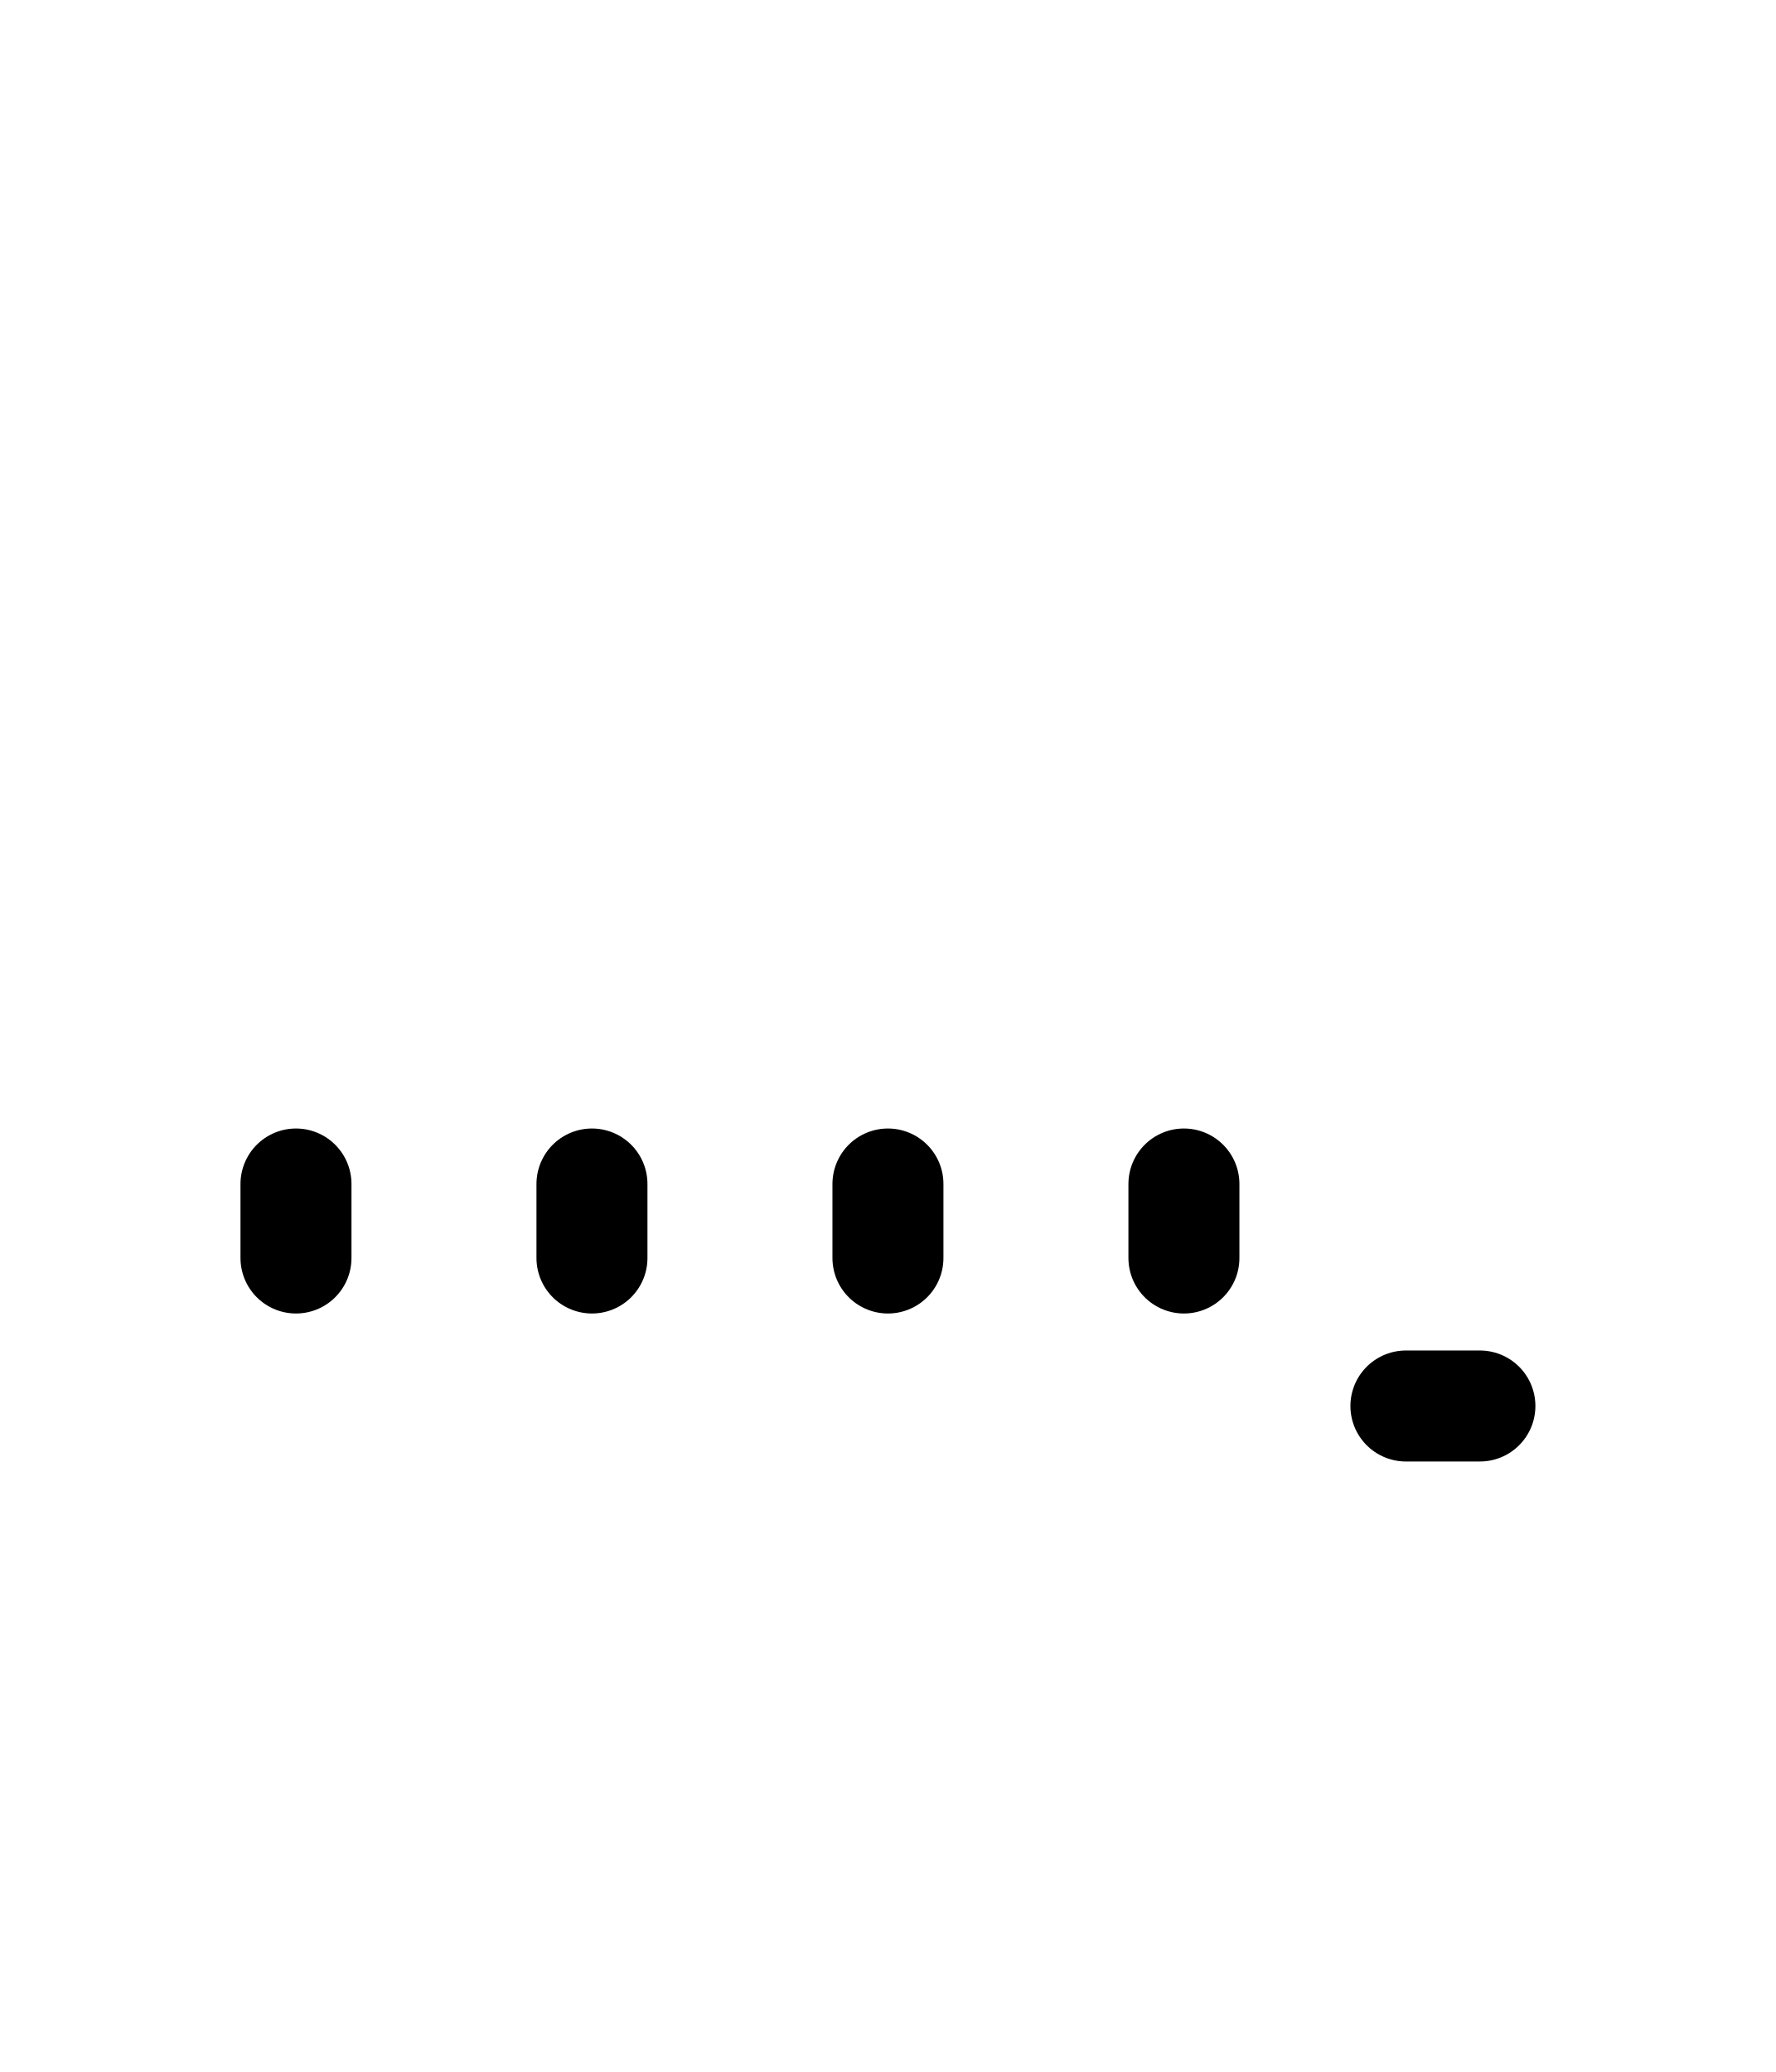
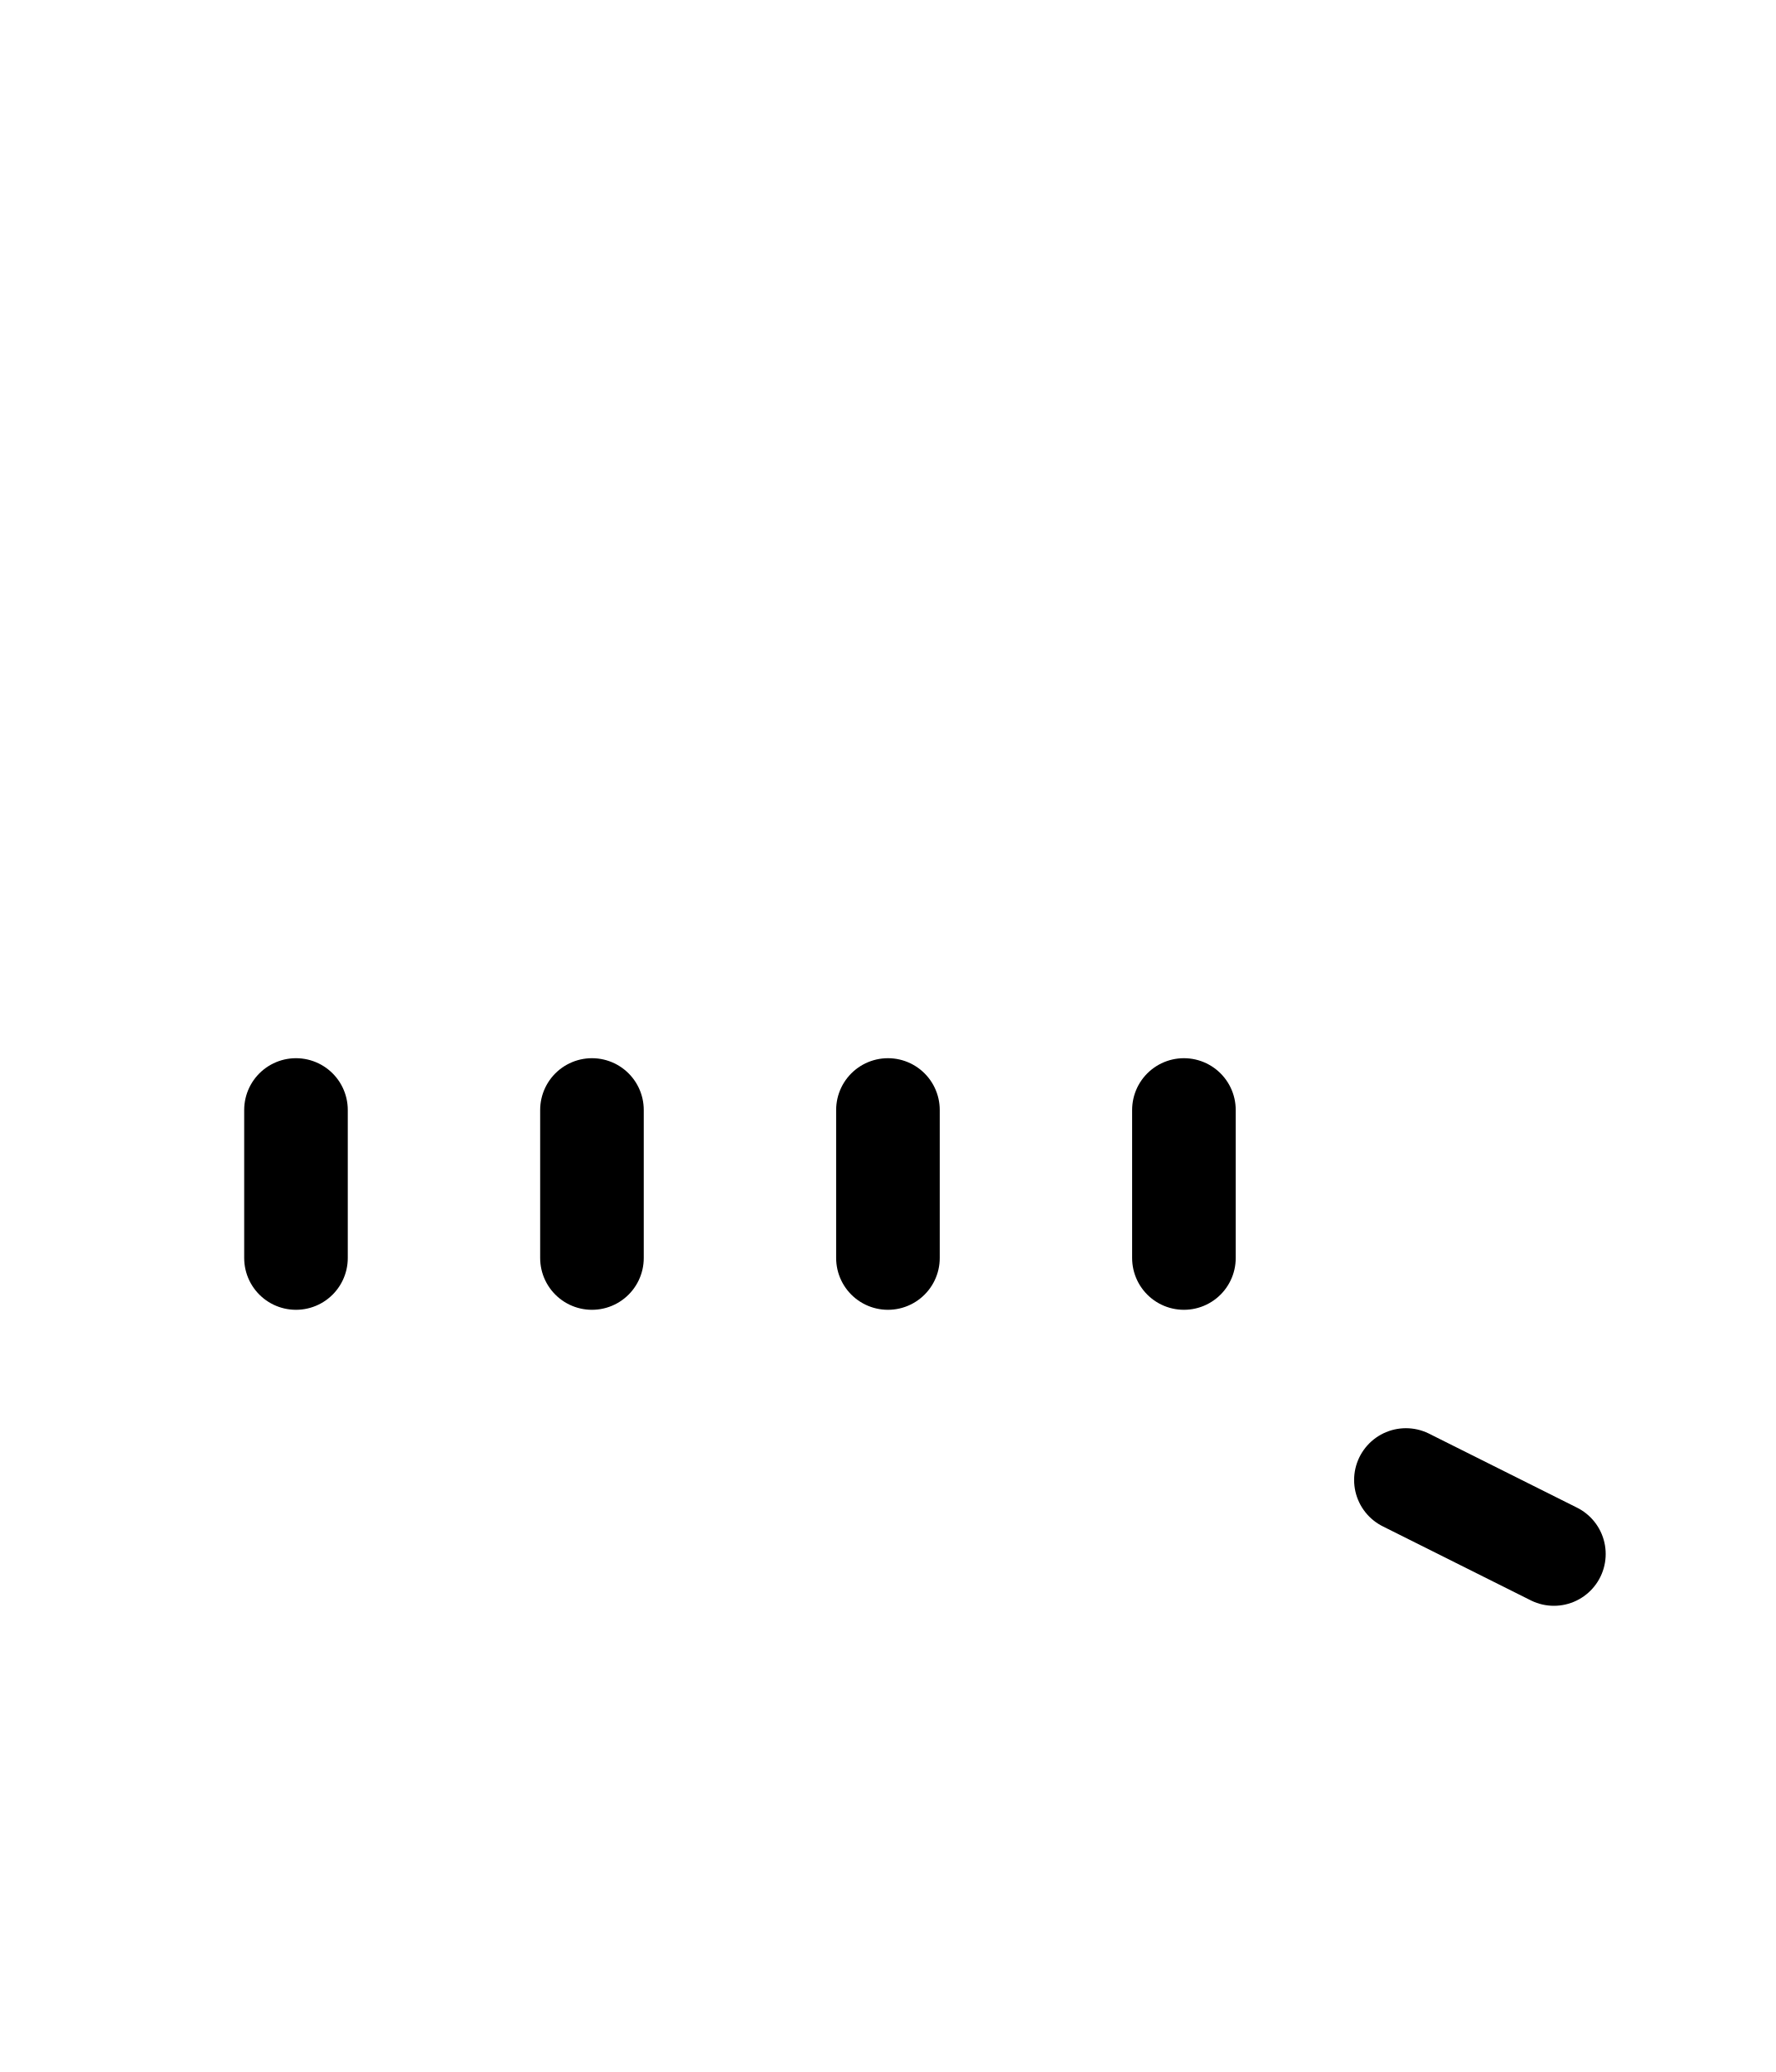
<svg xmlns="http://www.w3.org/2000/svg" width="1200" height="1400" viewBox="0 0 1200 1400" id="svg2" version="1.1">
  <defs id="defs4" />
  <g id="layer1" transform="translate(0,347.6378)">
    <g transform="translate(2.6944815e-7,-250)" id="g8257" style="opacity:0.201;stroke:#ff00ff" />
    <g transform="matrix(0,-1,1,0,47.63791,1302.362)" id="g8257-7" style="opacity:0.201;stroke:#ff00ff" />
    <g transform="matrix(0,-1,1,0,47.63791,1252.362)" id="g8257-7-1" style="opacity:0.201;stroke:#ff00ff" />
    <g transform="translate(0,-249.9999)" id="g8257-5" style="opacity:0.201;stroke:#0000ff" />
    <g transform="matrix(0,-1,1,0,47.63791,1302.362)" id="g8257-7-0" style="opacity:0.201;stroke:#0000ff" />
    <g transform="matrix(0,-1,1,0,47.63791,1252.362)" id="g8257-7-1-4" style="opacity:0.201;stroke:#0000ff" />
-     <path id="path4140-8" d="m 200,502.362 0,-50" style="fill:none;fill-rule:evenodd;stroke:#000000;stroke-width:75;stroke-linecap:round;stroke-linejoin:miter;stroke-miterlimit:4;stroke-dasharray:none;stroke-opacity:1" />
-     <path id="path4140-3-71" d="m 400,502.362 0,-50" style="fill:none;fill-rule:evenodd;stroke:#000000;stroke-width:75;stroke-linecap:round;stroke-linejoin:miter;stroke-miterlimit:4;stroke-dasharray:none;stroke-opacity:1" />
-     <path id="path4140-5-7" d="m 600,502.362 0,-50" style="fill:none;fill-rule:evenodd;stroke:#000000;stroke-width:75;stroke-linecap:round;stroke-linejoin:miter;stroke-miterlimit:4;stroke-dasharray:none;stroke-opacity:1" />
-     <path id="path4140-5-6-2" d="m 950,602.362 50,0" style="fill:none;fill-rule:evenodd;stroke:#000000;stroke-width:75;stroke-linecap:round;stroke-linejoin:miter;stroke-miterlimit:4;stroke-dasharray:none;stroke-opacity:1" />
-     <path id="path4140-5-7-7" d="m 800,502.362 0,-50" style="fill:none;fill-rule:evenodd;stroke:#000000;stroke-width:75;stroke-linecap:round;stroke-linejoin:miter;stroke-miterlimit:4;stroke-dasharray:none;stroke-opacity:1" />
+     <path id="path4140-8" d="M 200,502.362 200,402.362" style="fill:none;fill-rule:evenodd;stroke:#000000;stroke-width:70;stroke-linecap:round;stroke-linejoin:miter;stroke-miterlimit:4;stroke-dasharray:none;stroke-opacity:1" />
+     <path id="path4140-3-71" d="m 400,502.362 0,-100" style="fill:none;fill-rule:evenodd;stroke:#000000;stroke-width:70;stroke-linecap:round;stroke-linejoin:miter;stroke-miterlimit:4;stroke-dasharray:none;stroke-opacity:1" />
+     <path id="path4140-5-7" d="m 600,502.362 0,-100" style="fill:none;fill-rule:evenodd;stroke:#000000;stroke-width:70;stroke-linecap:round;stroke-linejoin:miter;stroke-miterlimit:4;stroke-dasharray:none;stroke-opacity:1" />
+     <path id="path4140-5-6-2" d="m 950,652.362 100,50" style="fill:none;fill-rule:evenodd;stroke:#000000;stroke-width:70;stroke-linecap:round;stroke-linejoin:miter;stroke-miterlimit:4;stroke-dasharray:none;stroke-opacity:1" />
+     <path id="path4140-5-7-7" d="m 800,502.362 0,-100" style="fill:none;fill-rule:evenodd;stroke:#000000;stroke-width:70;stroke-linecap:round;stroke-linejoin:miter;stroke-miterlimit:4;stroke-dasharray:none;stroke-opacity:1" />
  </g>
</svg>
